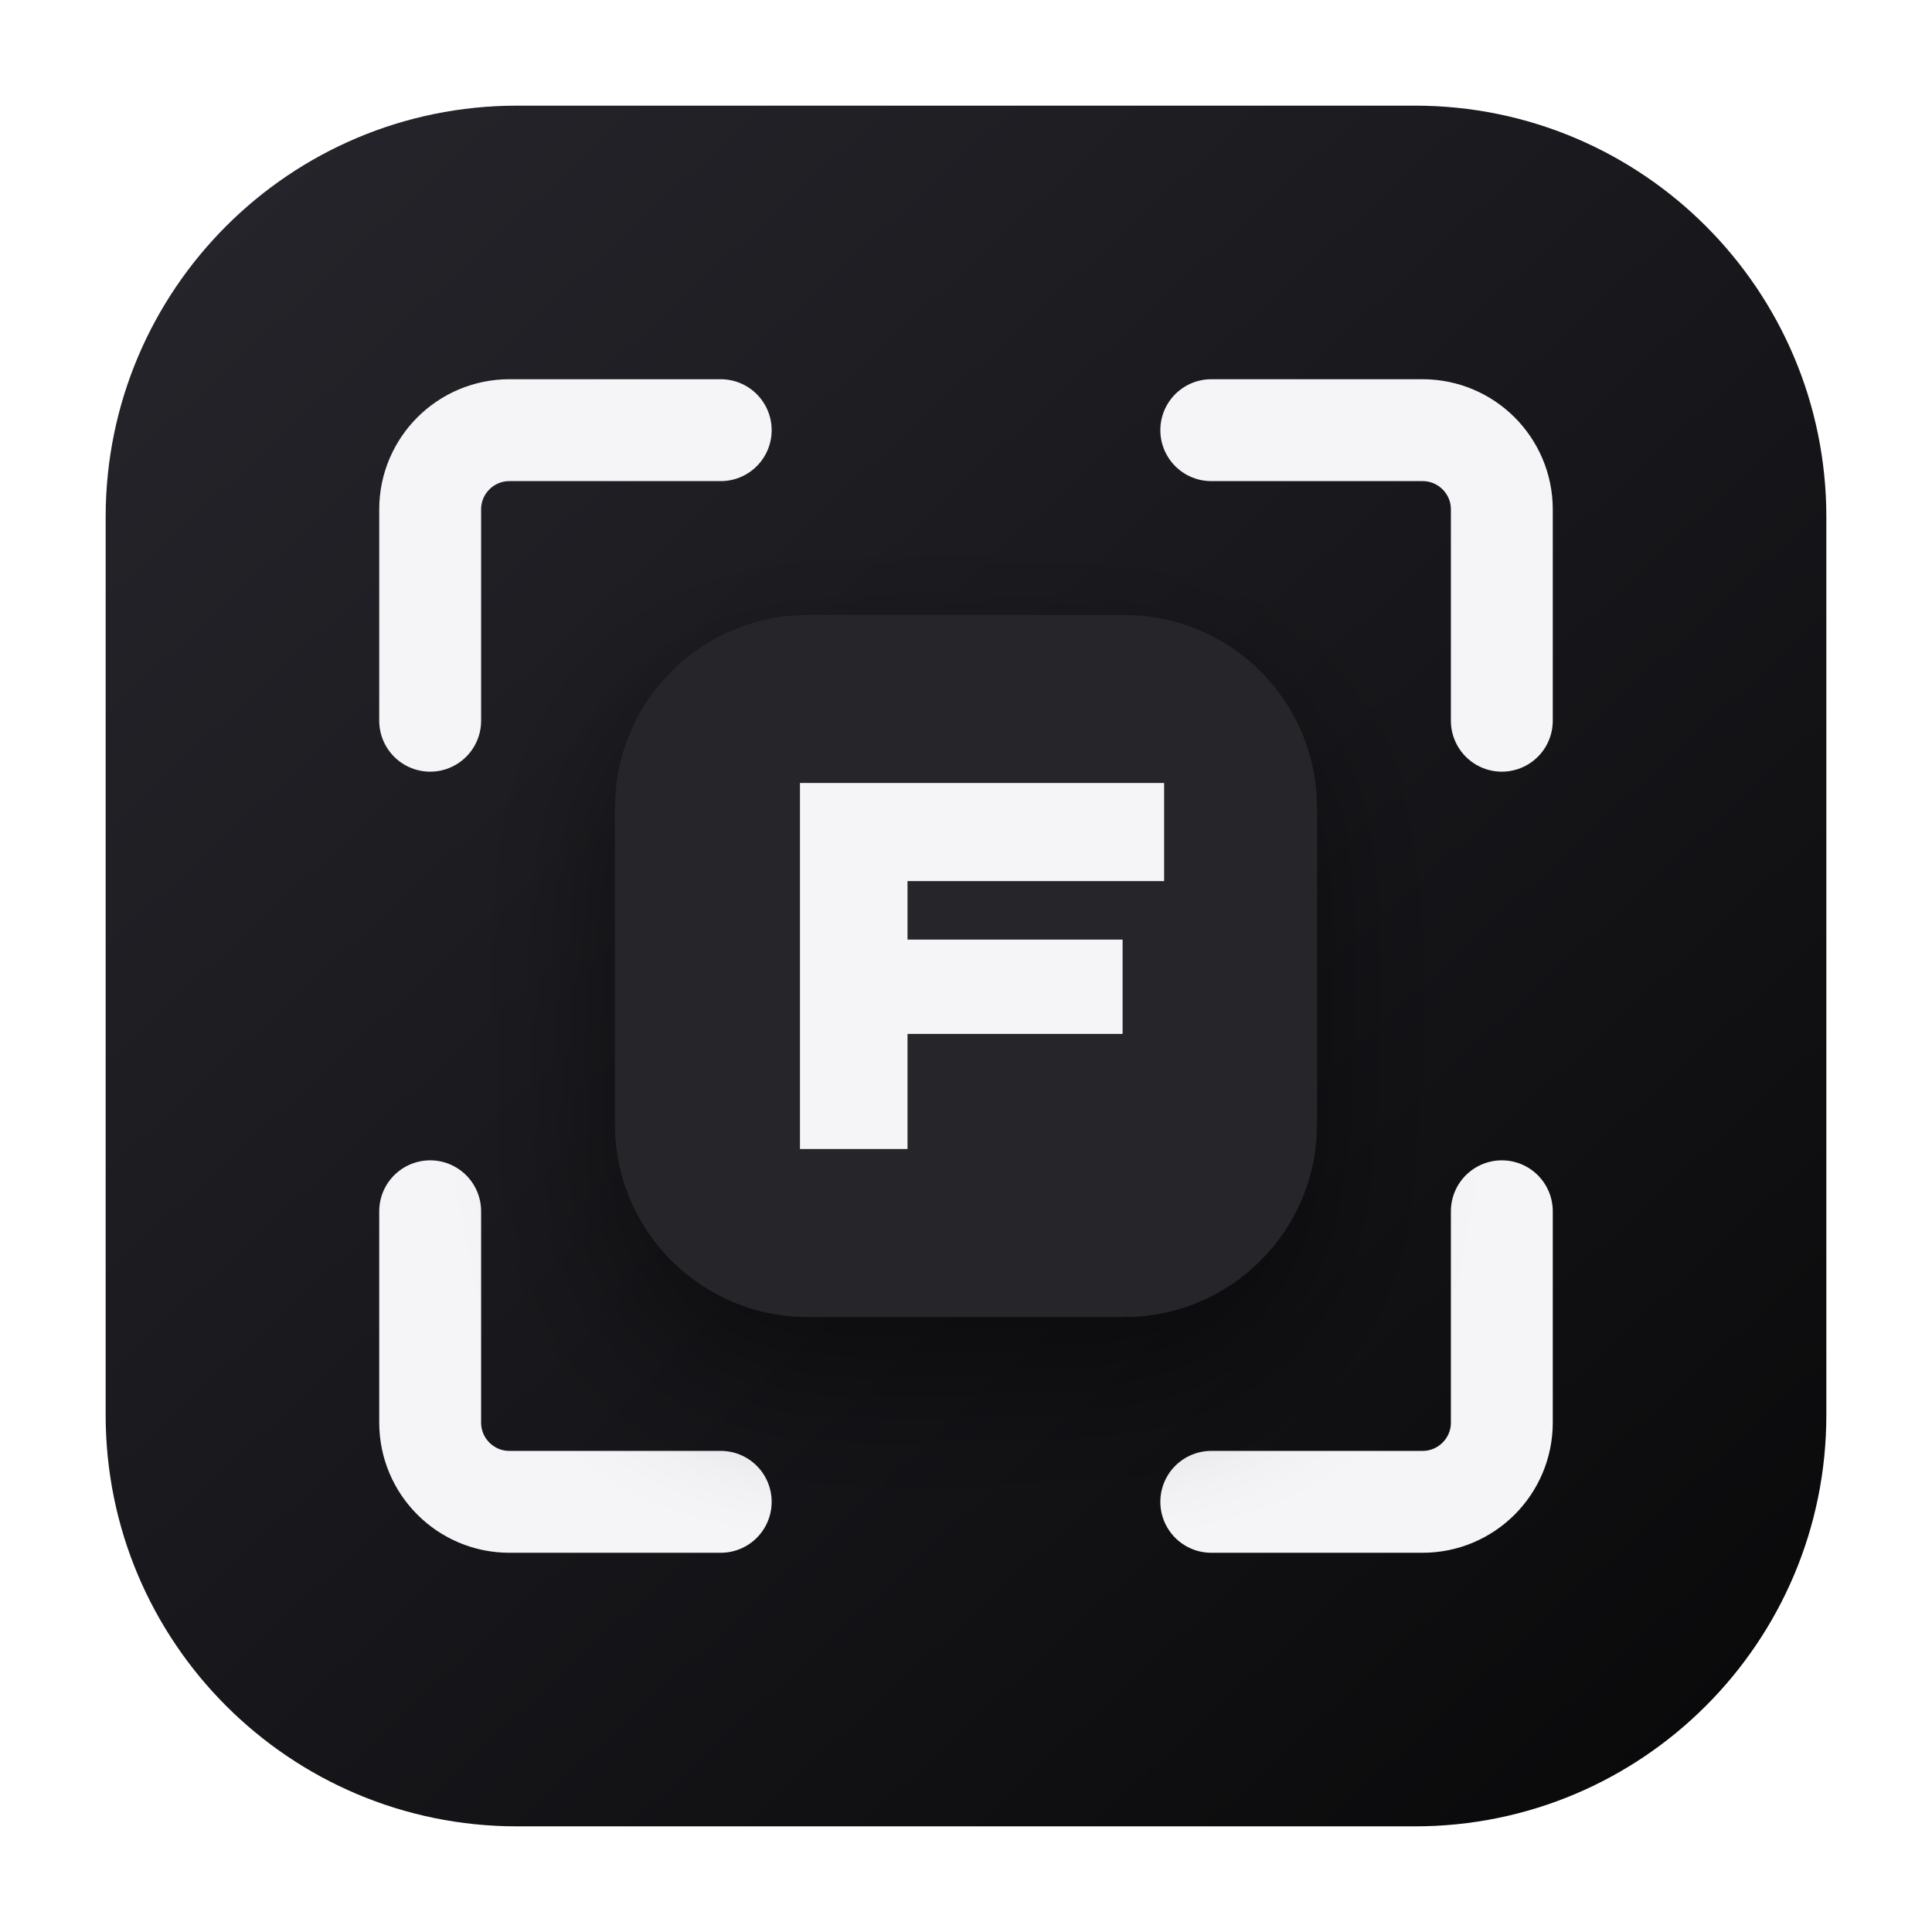
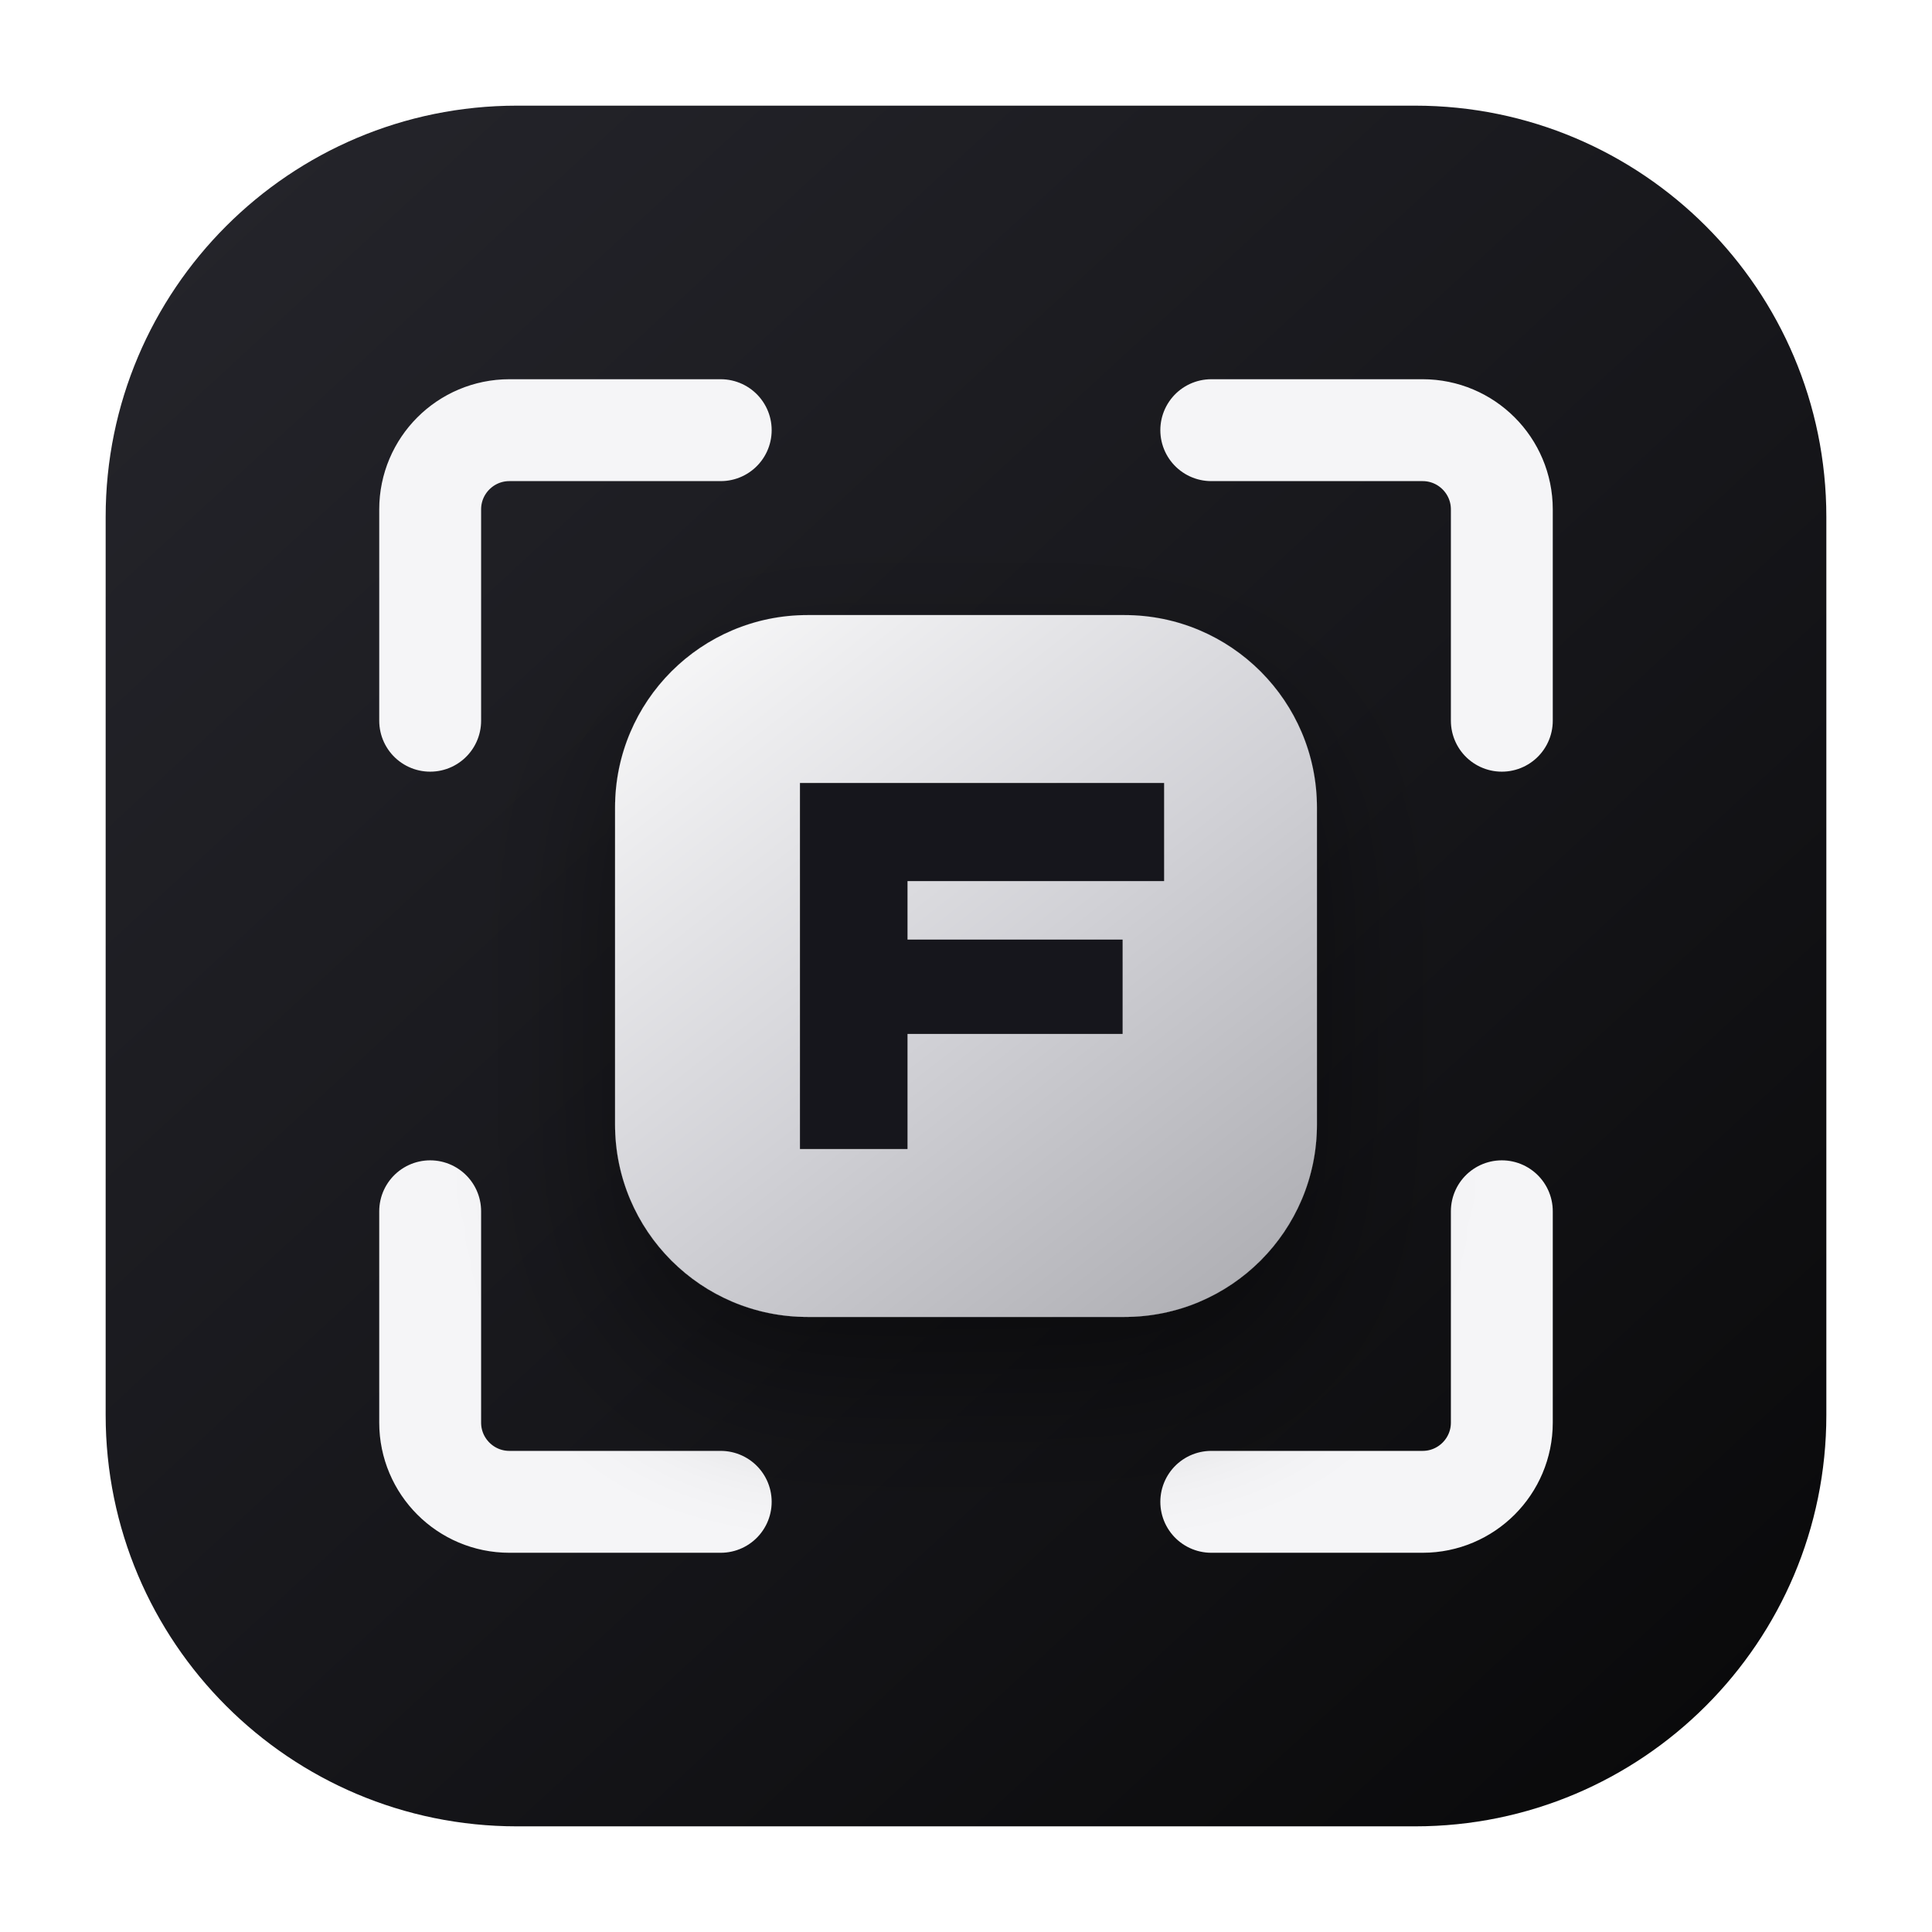
<svg xmlns="http://www.w3.org/2000/svg" viewBox="0 0 1024 1024" role="img" aria-labelledby="title description">
  <defs>
    <linearGradient id="field" x1="128" y1="96" x2="896" y2="928" gradientUnits="userSpaceOnUse">
      <stop stop-color="#24242A" />
      <stop offset="0.56" stop-color="#16161A" />
      <stop offset="1" stop-color="#0A0A0B" />
+     </linearGradient>
+     <linearGradient id="scene" x1="340" y1="284" x2="710" y2="758" gradientUnits="userSpaceOnUse">
+       <stop stop-color="#FFFFFF" />
+       <stop offset="0.5" stop-color="#D1D1D6" />
+       <stop offset="1" stop-color="#A1A1A6" />
    </linearGradient>
    <filter id="shadow" x="0" y="0" width="1024" height="1024" filterUnits="userSpaceOnUse">
      <feDropShadow dx="0" dy="34" stdDeviation="38" flood-color="#000000" flood-opacity="0.42" />
    </filter>
  </defs>
  <rect x="56" y="56" width="912" height="912" rx="218" fill="url(#field)" />
  <path d="M228 382V270a42 42 0 0 1 42-42h112" fill="none" stroke="#F5F5F7" stroke-width="54" stroke-linecap="round" />
  <path d="M642 228h112a42 42 0 0 1 42 42v112" fill="none" stroke="#F5F5F7" stroke-width="54" stroke-linecap="round" />
  <path d="M796 642v112a42 42 0 0 1-42 42H642" fill="none" stroke="#F5F5F7" stroke-width="54" stroke-linecap="round" />
  <path d="M382 796H270a42 42 0 0 1-42-42V642" fill="none" stroke="#F5F5F7" stroke-width="54" stroke-linecap="round" />
  <g filter="url(#shadow)">
-     <rect x="326" y="326" width="372" height="372" rx="102" fill="#26262A" />
-     <path d="M424 609V415h193v52H481v31h114v50H481v61h-57Z" fill="#F5F5F7" />
+     <rect x="326" y="326" width="372" height="372" rx="102" fill="url(#scene)" />
+     <path d="M424 609V415h193v52H481v31h114v50H481v61h-57Z" fill="#16161A" />
  </g>
</svg>
